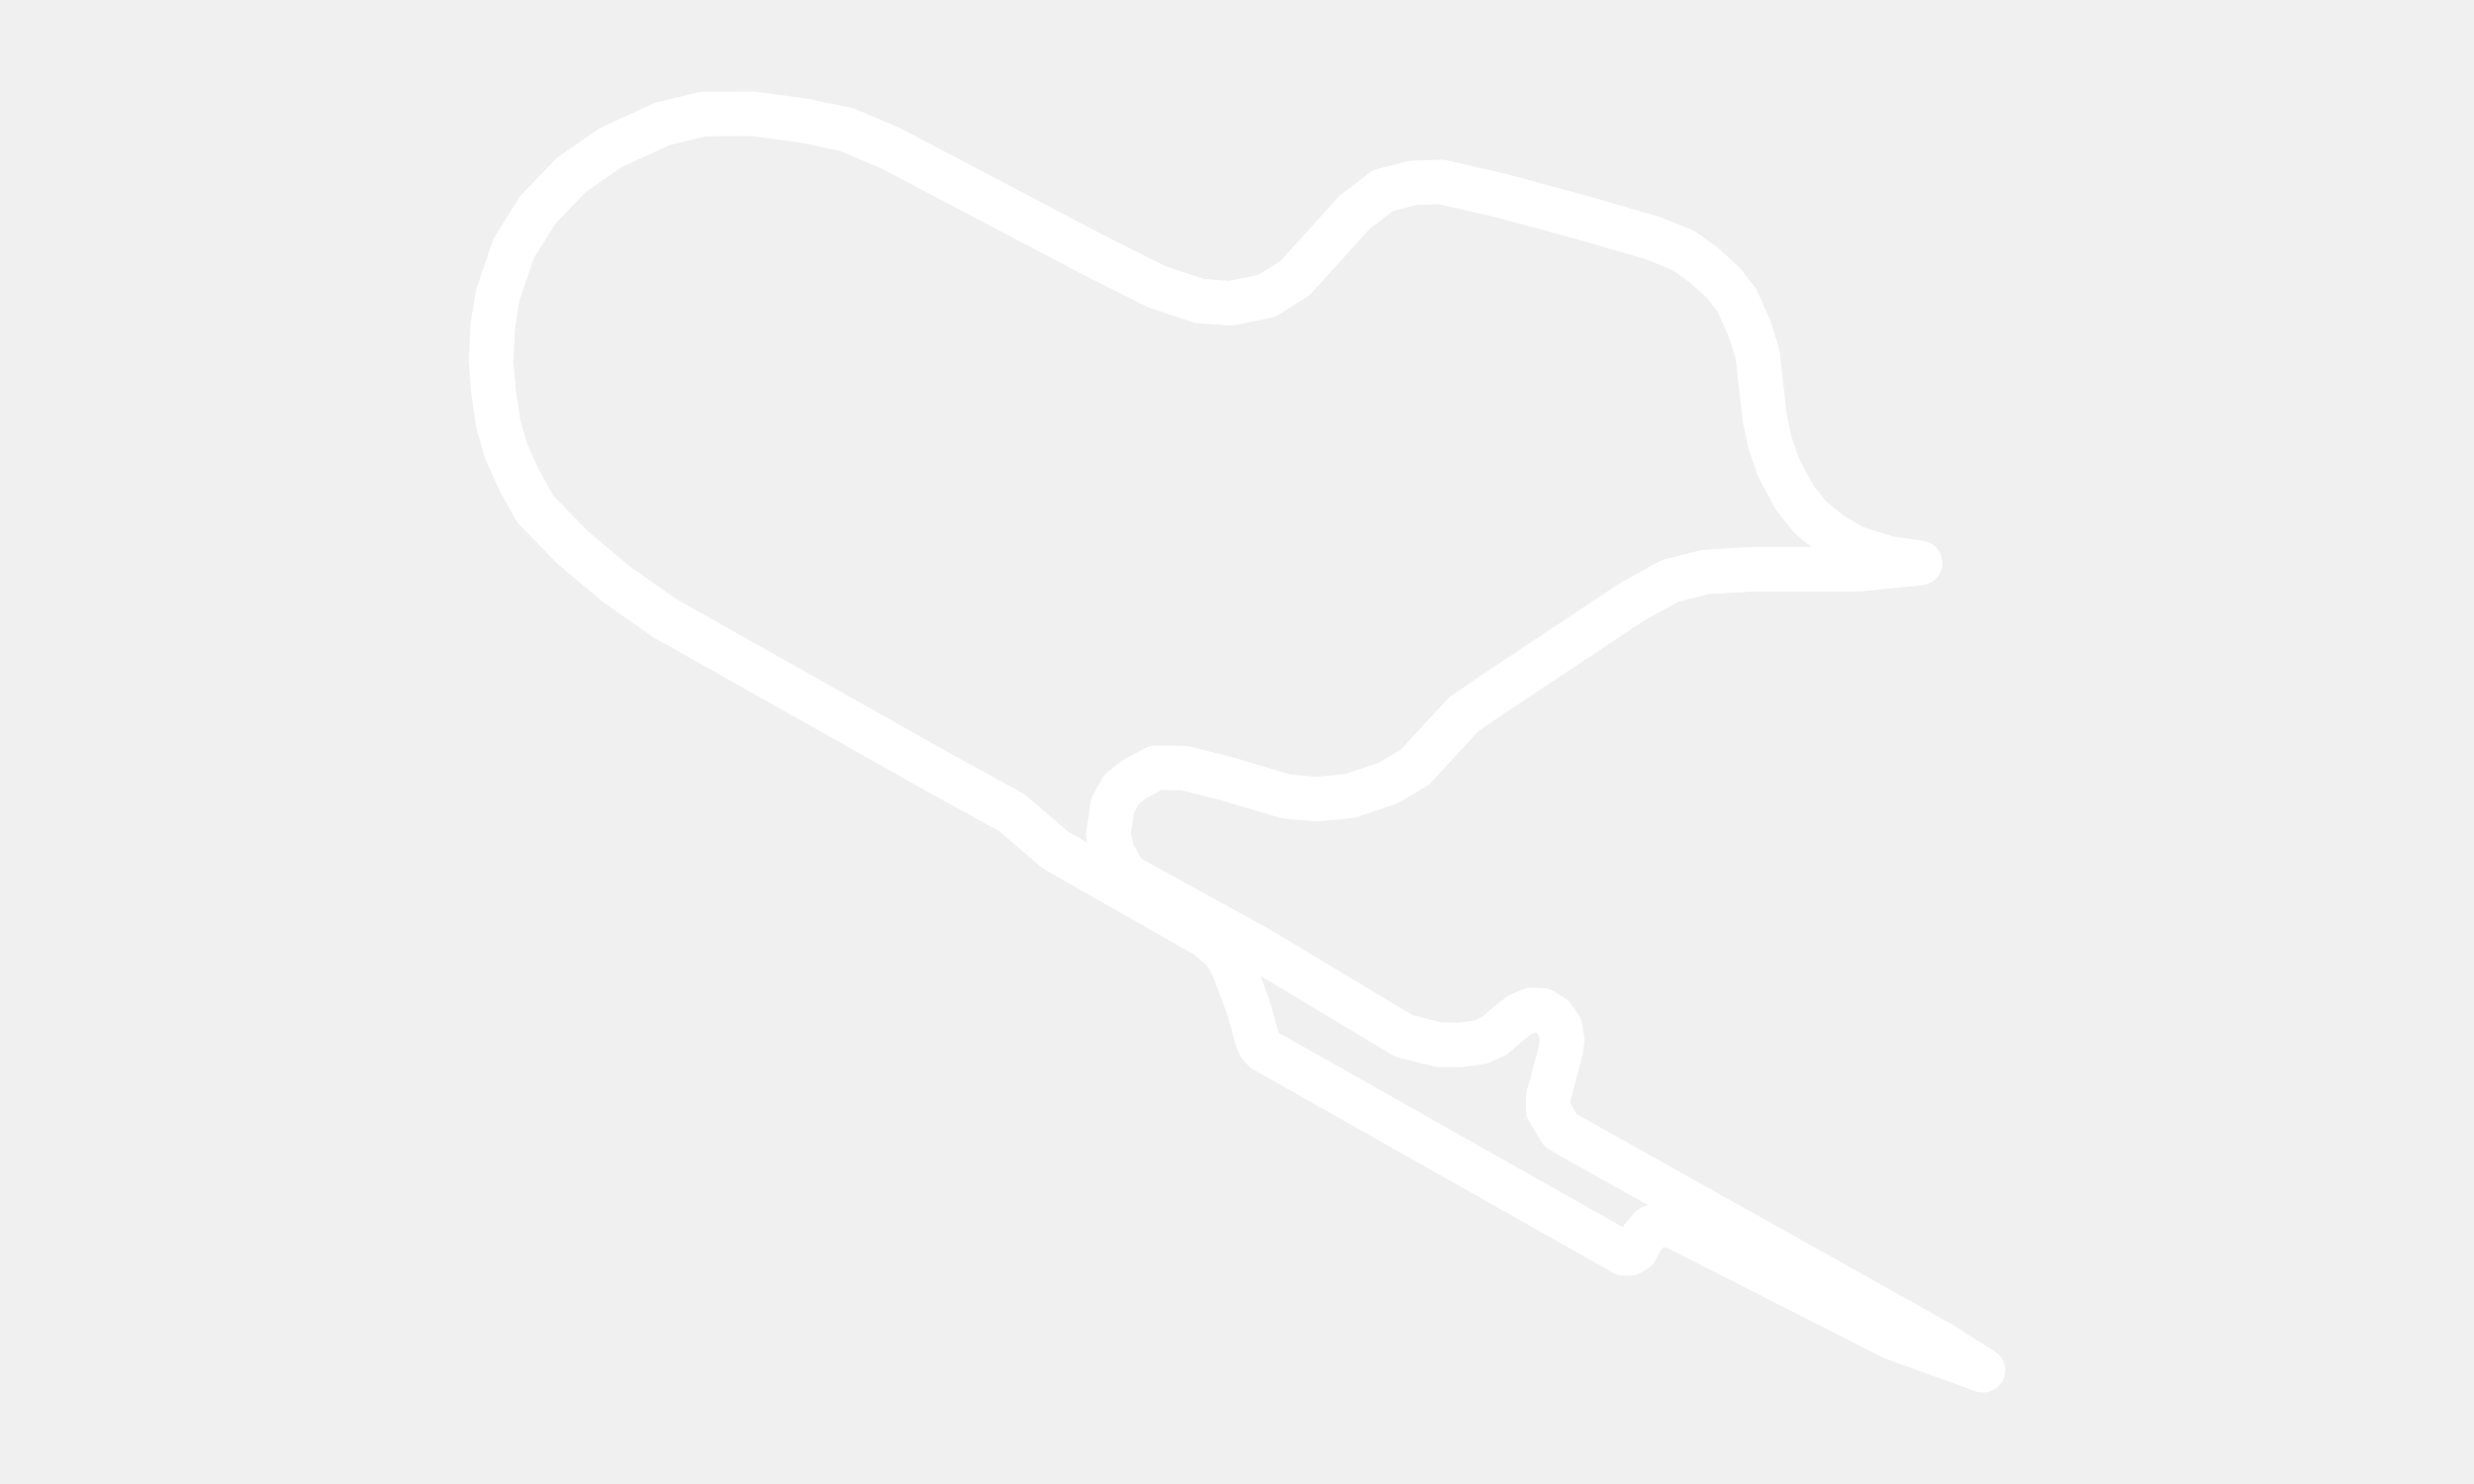
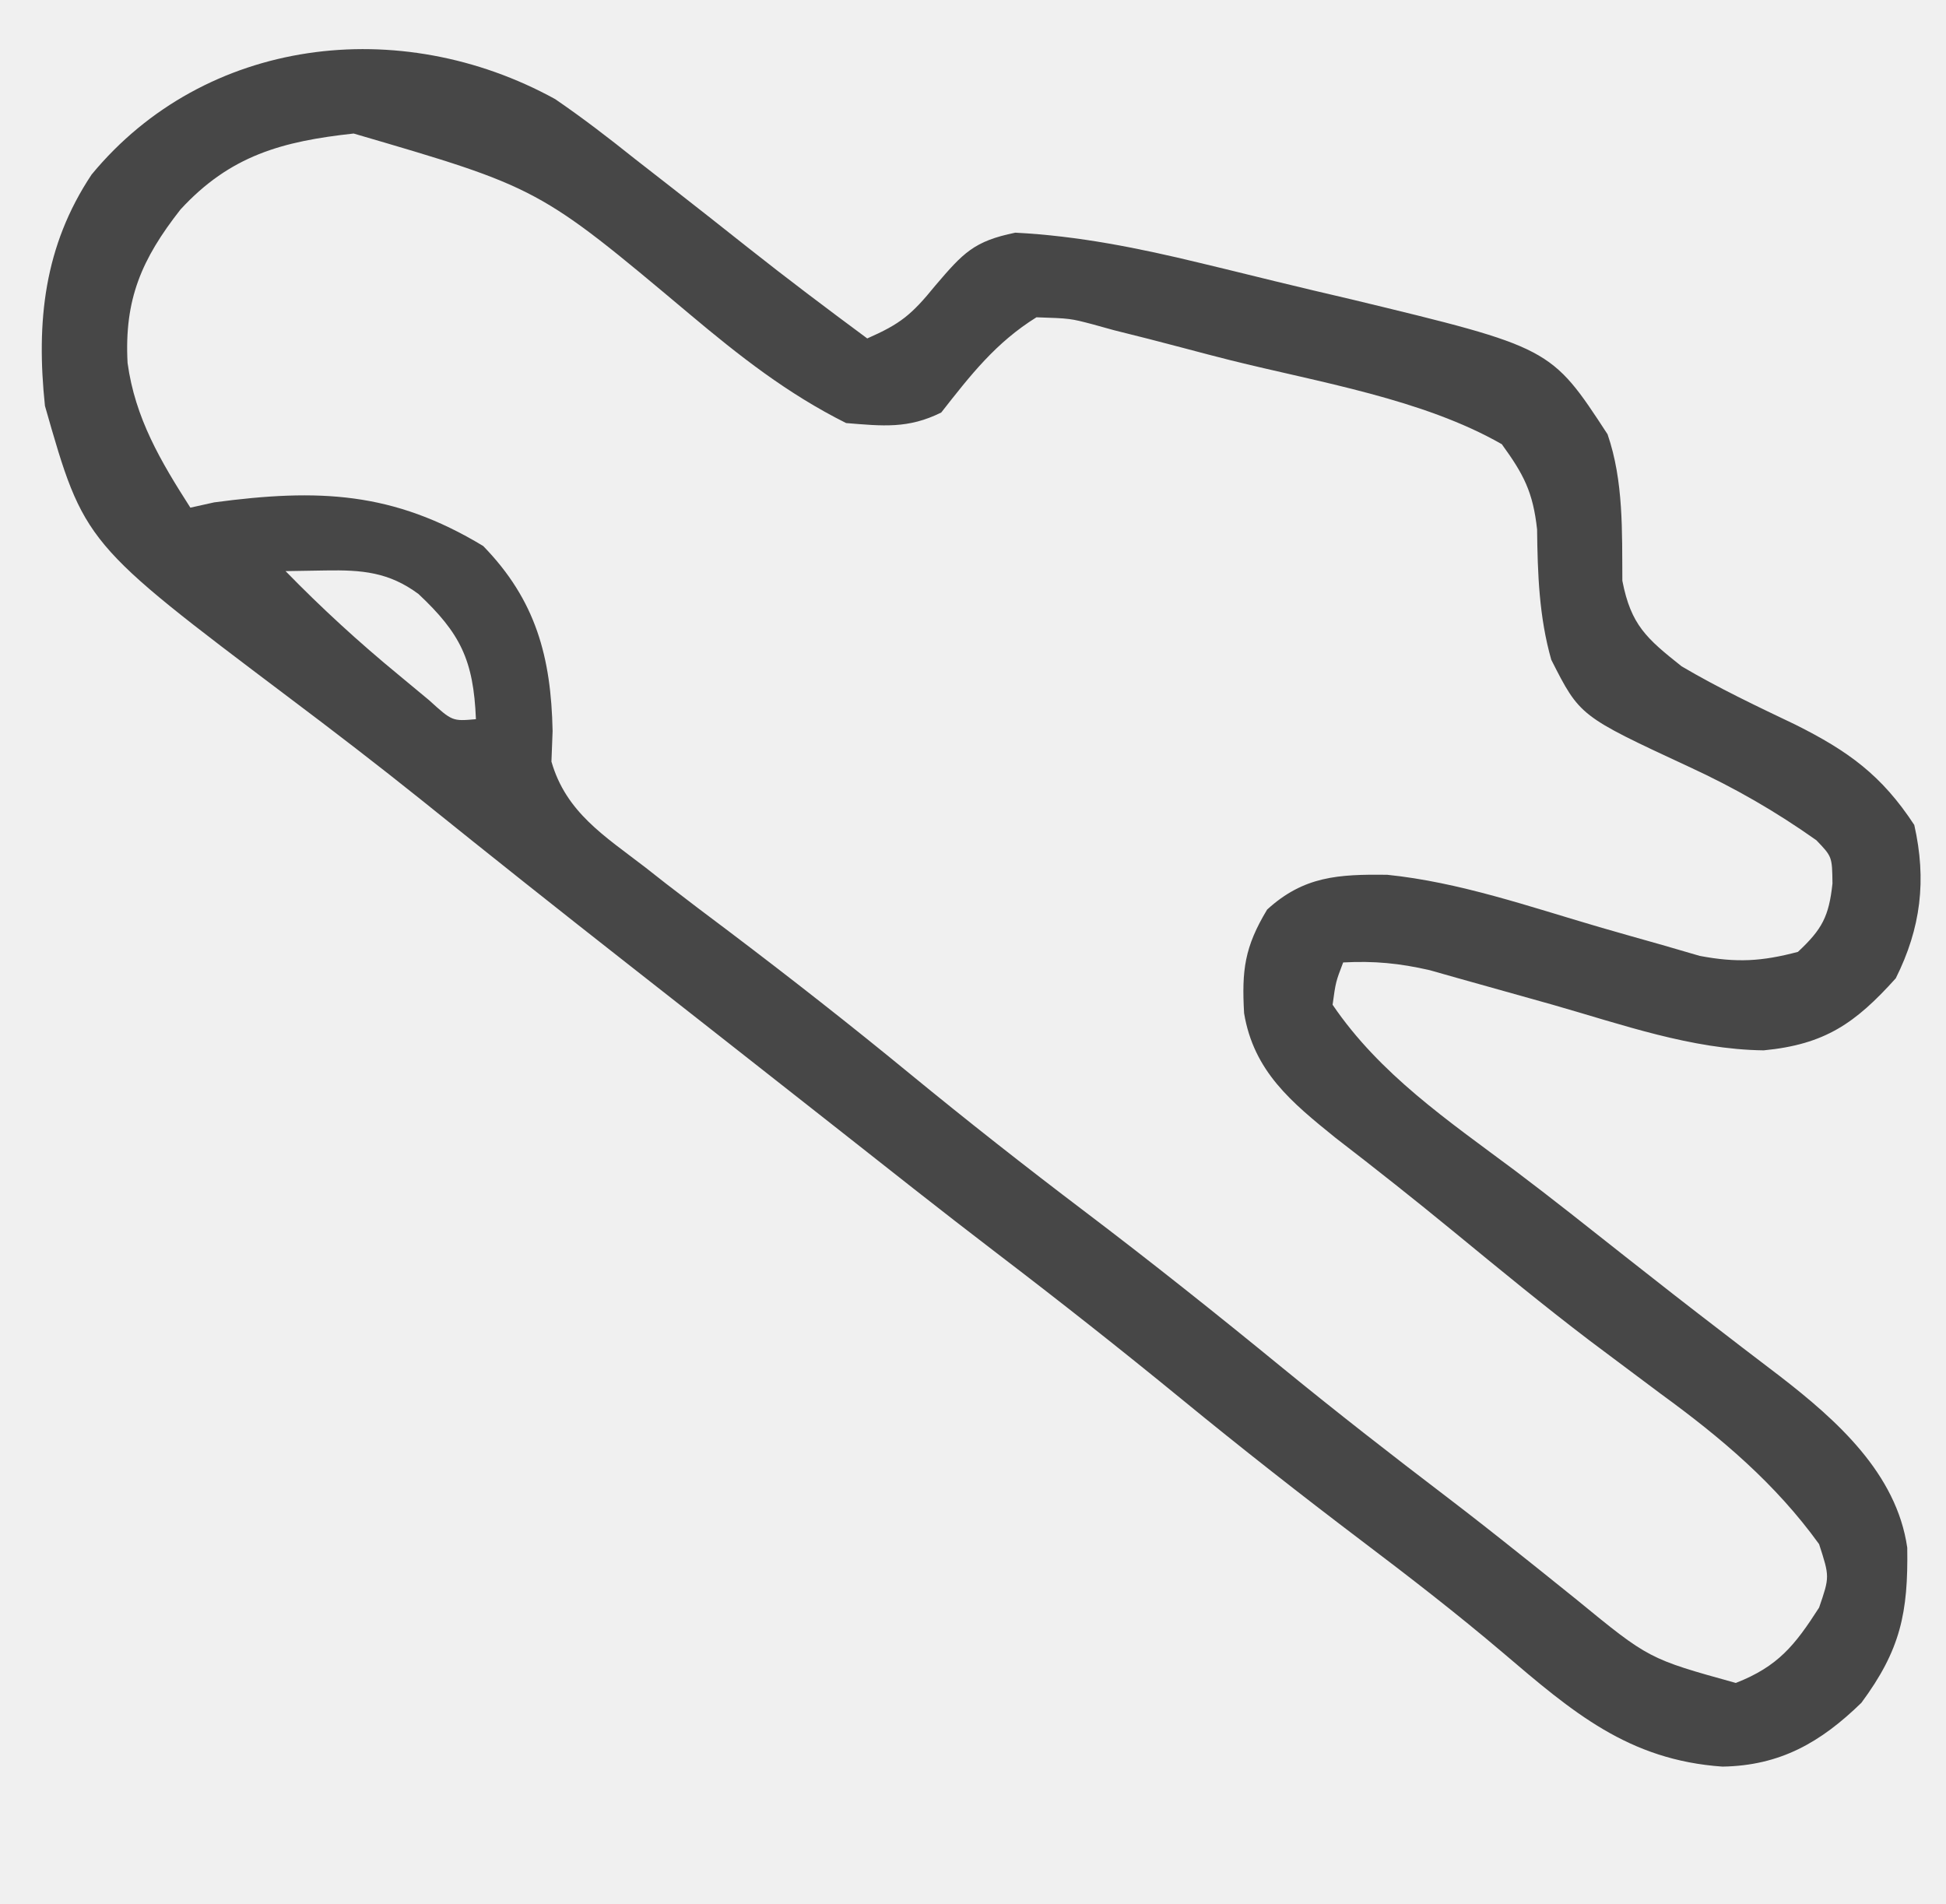
- <svg xmlns="http://www.w3.org/2000/svg" viewBox="0 0 1000 600" role="img">
-   <path d="M513.51 426.01 L653.62 505.17 L656.27 506.71 L658.92 506.71 L661.12 505.39 L663.77 500.54 L667.30 496.35 L670.61 495.03 L676.34 495.69 L765.23 540.90 L801.51 554.00 L783.82 542.86 L635.12 459.56 L630.64 456.86 L625.74 448.69 L625.74 443.62 L627.73 436.57 L630.82 424.88 L631.48 420.46 L630.60 415.39 L627.73 411.20 L623.54 408.55 L619.13 408.33 L614.27 410.32 L610.08 413.63 L603.91 418.92 L598.39 421.35 L590.23 422.45 L581.63 422.45 L567.33 418.79 L509.21 383.82 L454.90 353.90 L449.69 344.94 L448.00 337.29 L449.67 325.81 L453.32 319.17 L458.31 315.18 L467.31 310.37 L478.68 310.56 L495.35 314.71 L520.05 322.06 L532.12 323.09 L545.53 321.84 L561.07 316.62 L571.79 310.30 L583.19 297.95 L591.48 288.94 L603.42 280.74 L660.14 243.02 L675.09 234.86 L689.42 231.26 L707.41 230.16 L729.71 230.16 L751.40 230.16 L776.13 227.63 L763.44 225.74 L749.35 221.41 L740.55 216.19 L731.83 209.28 L725.31 201.04 L718.86 188.98 L715.49 179.20 L713.44 169.87 L710.43 143.40 L707.10 132.59 L701.99 121.34 L696.64 114.44 L688.63 107.09 L680.43 101.27 L668.25 96.34 L642.05 88.68 L606.66 79.06 L582.55 73.55 L571.01 73.97 L559.02 77.04 L547.65 85.71 L523.50 112.41 L511.98 119.68 L497.46 122.59 L484.93 121.74 L467.33 115.82 L441.73 102.96 L360.03 59.95 L342.33 52.41 L324.81 48.76 L304.20 46.00 L284.39 46.08 L267.73 50.09 L246.68 59.76 L230.87 70.79 L217.44 84.76 L207.65 100.41 L201.25 119.17 L199.21 131.55 L198.49 146.15 L199.55 159.02 L201.50 171.89 L204.76 182.91 L209.78 193.95 L216.41 205.89 L231.47 221.33 L248.95 236.04 L268.83 250.01 L311.31 273.94 L378.47 311.77 L396.02 321.44 L409.01 328.60 L426.66 343.72 L487.53 378.35 L494.81 384.53 L498.34 390.70 L504.30 406.36 L508.05 419.60 L509.15 422.46 L511.14 424.67 L513.51 426.01 Z" fill="none" stroke="#ffffff" stroke-width="18" stroke-linecap="round" stroke-linejoin="round" />
+ <svg xmlns="http://www.w3.org/2000/svg" version="1.1" width="184" height="180">
+   <path d="M0 0 C2.598 1.776 5.049 3.664 7.508 5.629 C8.658 6.527 9.809 7.424 10.961 8.32 C13.386 10.212 15.802 12.115 18.211 14.027 C21.923 16.968 25.701 19.812 29.508 22.629 C32.637 21.253 33.682 20.414 35.945 17.629 C38.588 14.534 39.588 13.431 43.508 12.629 C49.436 12.93 55.192 14.089 60.945 15.484 C61.71 15.668 62.475 15.853 63.263 16.042 C64.867 16.432 66.471 16.824 68.073 17.22 C70.498 17.814 72.928 18.383 75.359 18.951 C94.151 23.489 94.151 23.489 99.508 31.691 C101.034 36.121 100.873 40.904 100.906 45.543 C101.722 49.729 103.184 50.987 106.508 53.629 C109.989 55.683 113.624 57.406 117.27 59.146 C122.262 61.643 125.422 63.919 128.508 68.629 C129.687 73.842 129.135 78.375 126.758 83.129 C122.935 87.377 120.066 89.382 114.27 89.941 C107.439 89.854 100.843 87.489 94.32 85.629 C92.287 85.054 90.253 84.482 88.216 83.917 C86.376 83.406 84.539 82.885 82.702 82.363 C79.826 81.702 77.441 81.474 74.508 81.629 C73.805 83.469 73.805 83.469 73.508 85.629 C77.986 92.214 84.422 96.582 90.727 101.288 C94.258 103.947 97.717 106.701 101.185 109.441 C104.217 111.835 107.26 114.211 110.328 116.559 C110.955 117.041 111.581 117.524 112.227 118.022 C113.415 118.936 114.606 119.846 115.802 120.75 C121.17 124.901 126.832 129.936 127.844 136.961 C127.941 143.128 127.201 146.638 123.508 151.629 C119.665 155.371 115.838 157.574 110.371 157.664 C101.465 157.044 96.188 152.498 89.605 146.89 C85.27 143.209 80.794 139.746 76.258 136.316 C70.505 131.959 64.841 127.515 59.258 122.941 C53.487 118.215 47.644 113.611 41.715 109.086 C36.524 105.121 31.405 101.063 26.274 97.02 C23.936 95.179 21.596 93.34 19.256 91.502 C17.505 90.127 15.754 88.751 14.004 87.375 C11.685 85.553 9.365 83.733 7.043 81.914 C0.44 76.738 -6.127 71.522 -12.66 66.259 C-16.784 62.953 -20.97 59.742 -25.193 56.565 C-44.534 41.984 -44.534 41.984 -48.242 29.004 C-49.08 21.047 -48.334 13.898 -43.828 7.129 C-33.098 -5.867 -14.683 -8.078 0 0 Z M-35.43 10.441 C-39.105 15.132 -40.752 18.941 -40.43 24.941 C-39.719 30.163 -37.3 34.246 -34.492 38.629 C-33.378 38.381 -33.378 38.381 -32.242 38.129 C-22.399 36.816 -15.33 37.099 -6.805 42.254 C-1.833 47.36 -0.383 52.74 -0.242 59.754 C-0.278 60.705 -0.314 61.657 -0.352 62.637 C1.026 67.434 4.653 69.663 8.508 72.629 C9.166 73.145 9.823 73.661 10.501 74.193 C12.489 75.733 14.496 77.246 16.508 78.754 C22.264 83.109 27.93 87.548 33.508 92.129 C38.926 96.575 44.421 100.896 50.008 105.129 C56.367 109.948 62.592 114.905 68.765 119.96 C73.86 124.125 79.038 128.159 84.273 132.145 C86.598 133.919 88.895 135.725 91.18 137.551 C91.798 138.043 92.416 138.535 93.052 139.042 C94.23 139.983 95.405 140.927 96.577 141.875 C103.408 147.473 103.408 147.473 111.633 149.754 C115.624 148.192 117.21 146.211 119.508 142.629 C120.509 139.717 120.509 139.717 119.508 136.629 C115.375 130.899 110.238 126.569 104.57 122.441 C103.069 121.321 101.569 120.199 100.07 119.074 C98.935 118.224 98.935 118.224 97.777 117.356 C93.454 114.066 89.262 110.616 85.064 107.169 C81.341 104.113 77.575 101.131 73.758 98.191 C69.624 94.851 66.061 91.938 65.141 86.434 C64.912 82.364 65.18 80.172 67.32 76.629 C70.783 73.463 74.069 73.288 78.659 73.339 C85.501 74.035 92.146 76.362 98.732 78.286 C100.711 78.86 102.693 79.419 104.676 79.977 C105.844 80.317 107.012 80.657 108.216 81.008 C111.713 81.668 114.082 81.537 117.508 80.629 C119.797 78.492 120.438 77.28 120.773 74.168 C120.741 71.628 120.741 71.628 119.25 70.074 C115.368 67.329 111.517 65.116 107.189 63.122 C96.883 58.333 96.883 58.333 94.184 53.008 C93.031 48.95 92.894 44.881 92.844 40.68 C92.455 37.152 91.582 35.487 89.508 32.629 C82.036 28.353 72.196 26.77 63.854 24.689 C62.36 24.312 60.868 23.924 59.38 23.525 C57.201 22.942 55.017 22.391 52.828 21.848 C51.836 21.573 51.836 21.573 50.824 21.293 C48.698 20.735 48.698 20.735 45.508 20.629 C41.66 23.024 39.282 26.089 36.508 29.629 C33.389 31.188 30.962 30.912 27.508 30.629 C21.963 27.857 17.426 24.289 12.695 20.316 C-1.526 8.378 -1.526 8.378 -19.055 3.254 C-25.807 3.991 -30.722 5.323 -35.43 10.441 Z M-25.492 44.629 C-22.086 48.122 -18.572 51.342 -14.805 54.441 C-13.376 55.627 -13.376 55.627 -11.918 56.836 C-9.727 58.827 -9.727 58.827 -7.492 58.629 C-7.717 53.019 -8.978 50.499 -12.922 46.793 C-15.74 44.704 -18.302 44.511 -21.68 44.566 C-22.938 44.587 -24.196 44.608 -25.492 44.629 Z " fill="#474747" transform="translate(52.49219,9.371094)" />
</svg>
